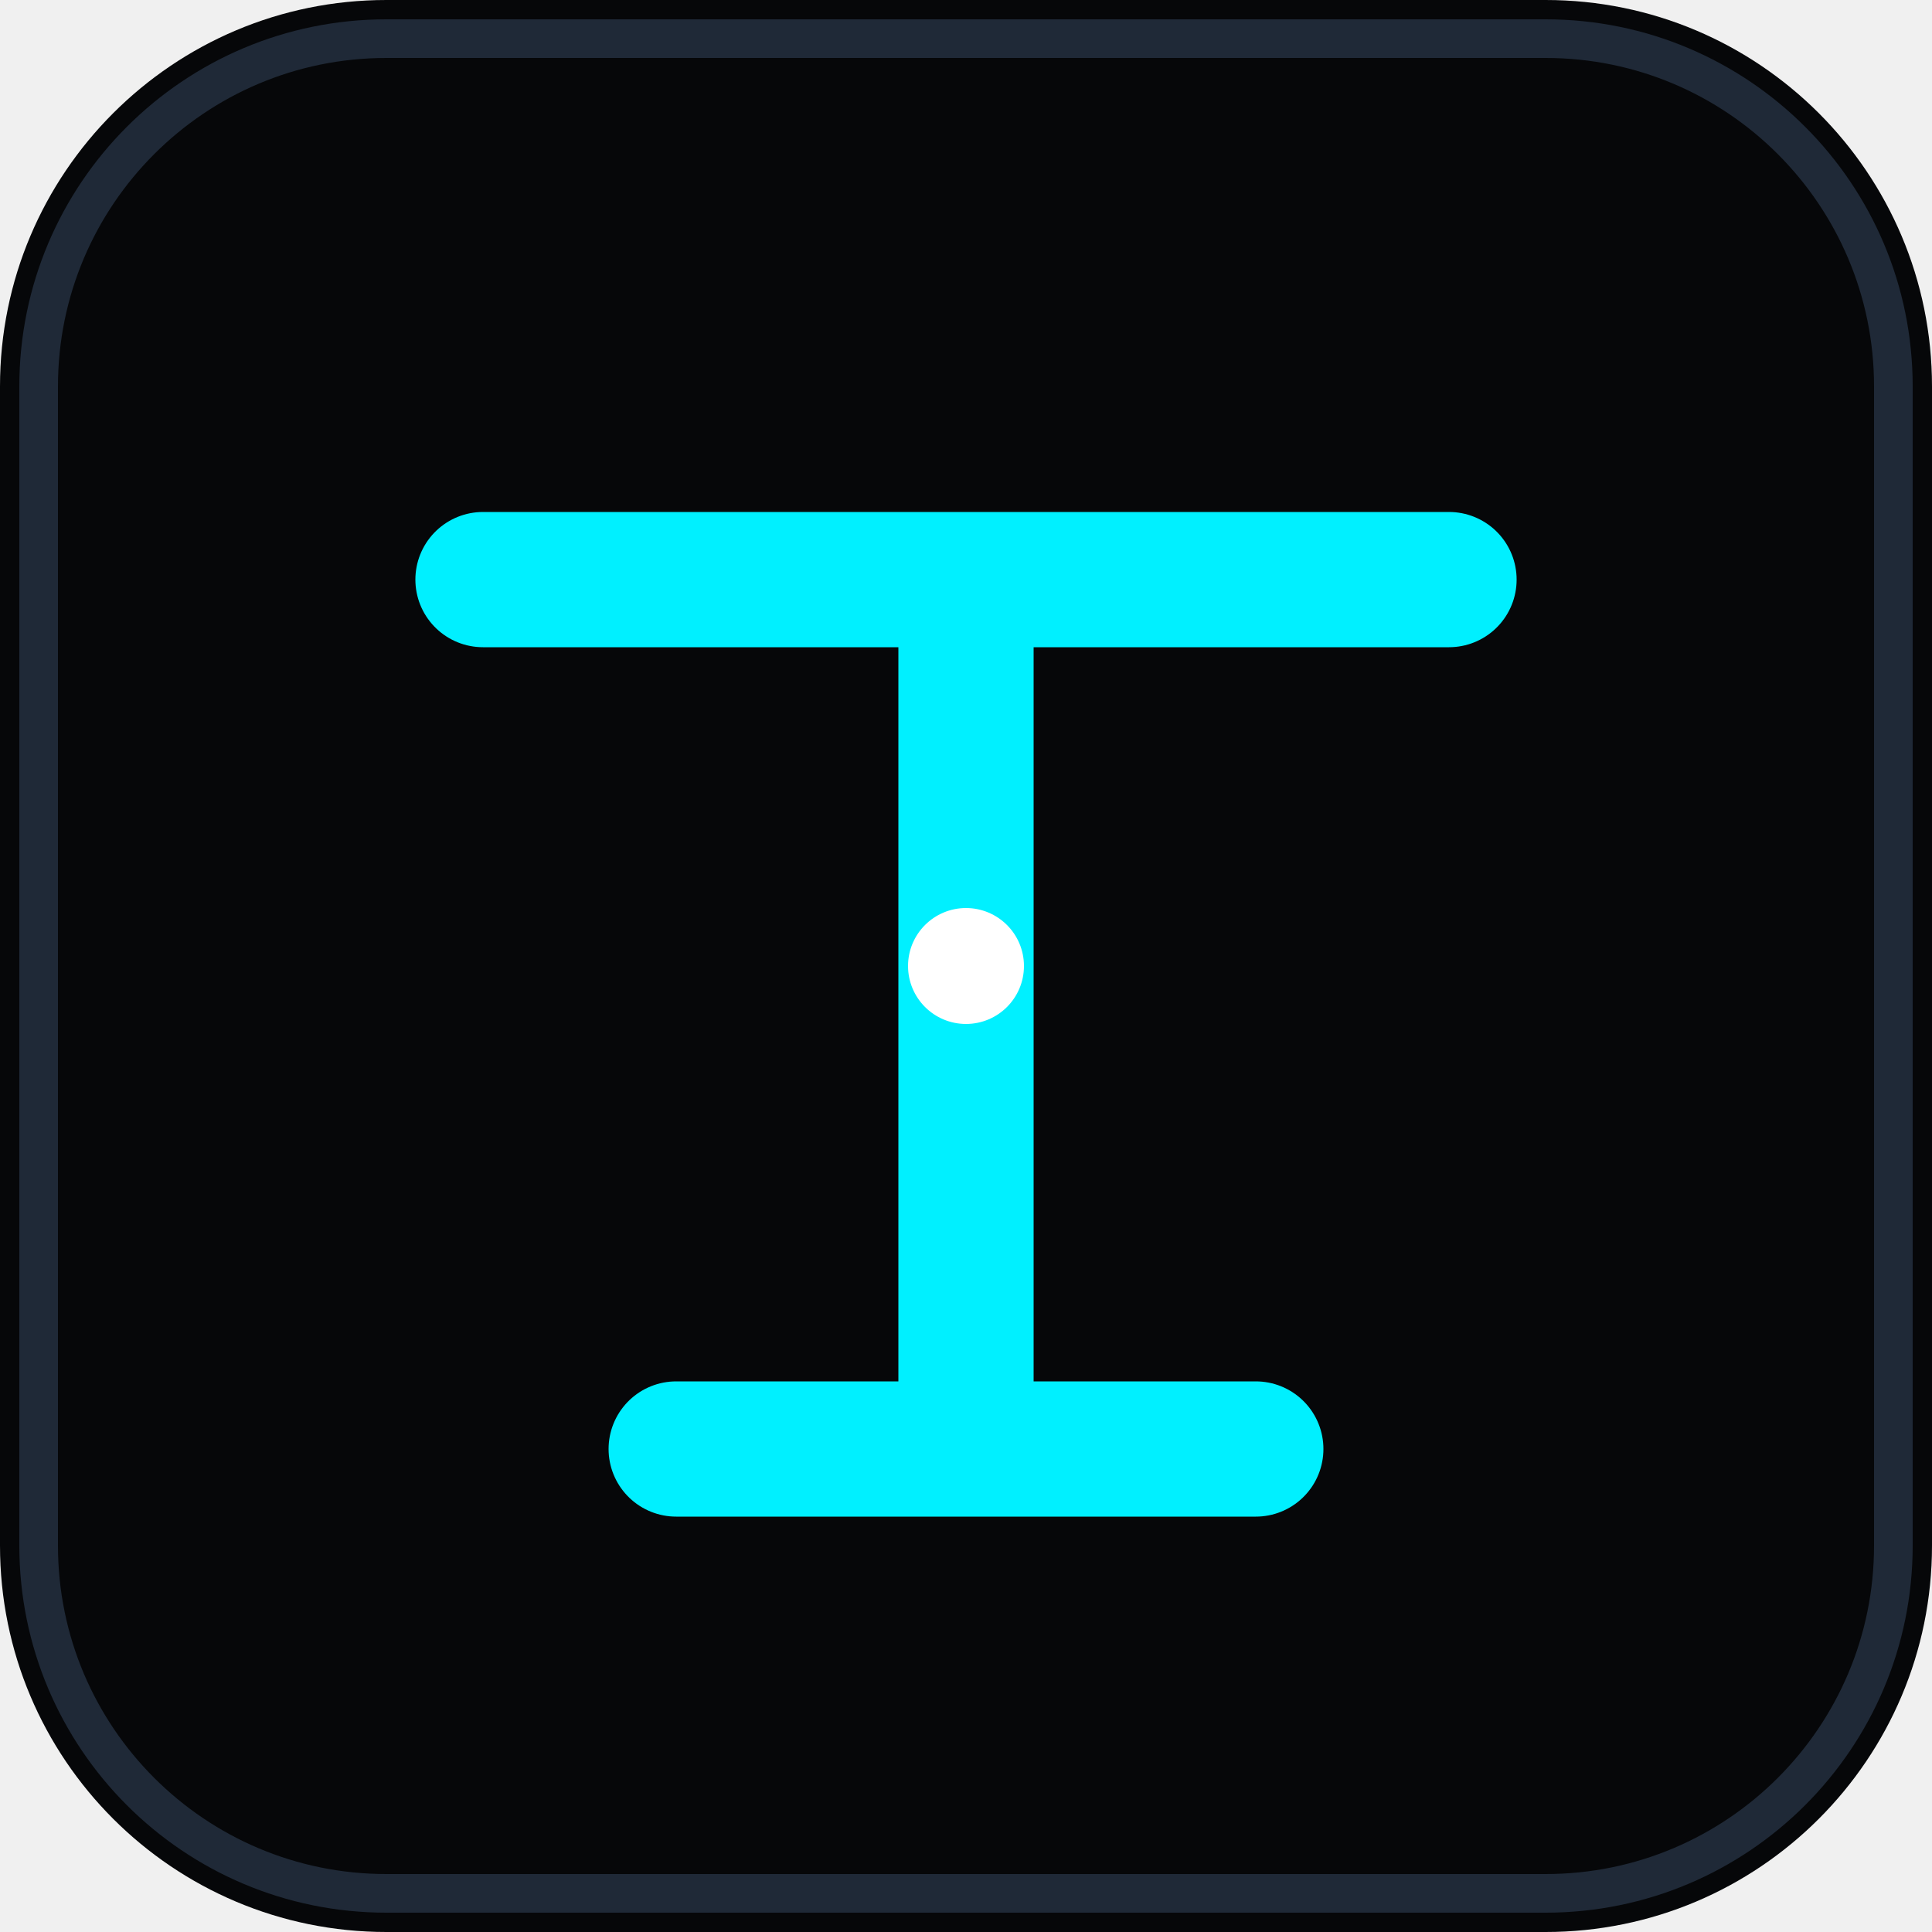
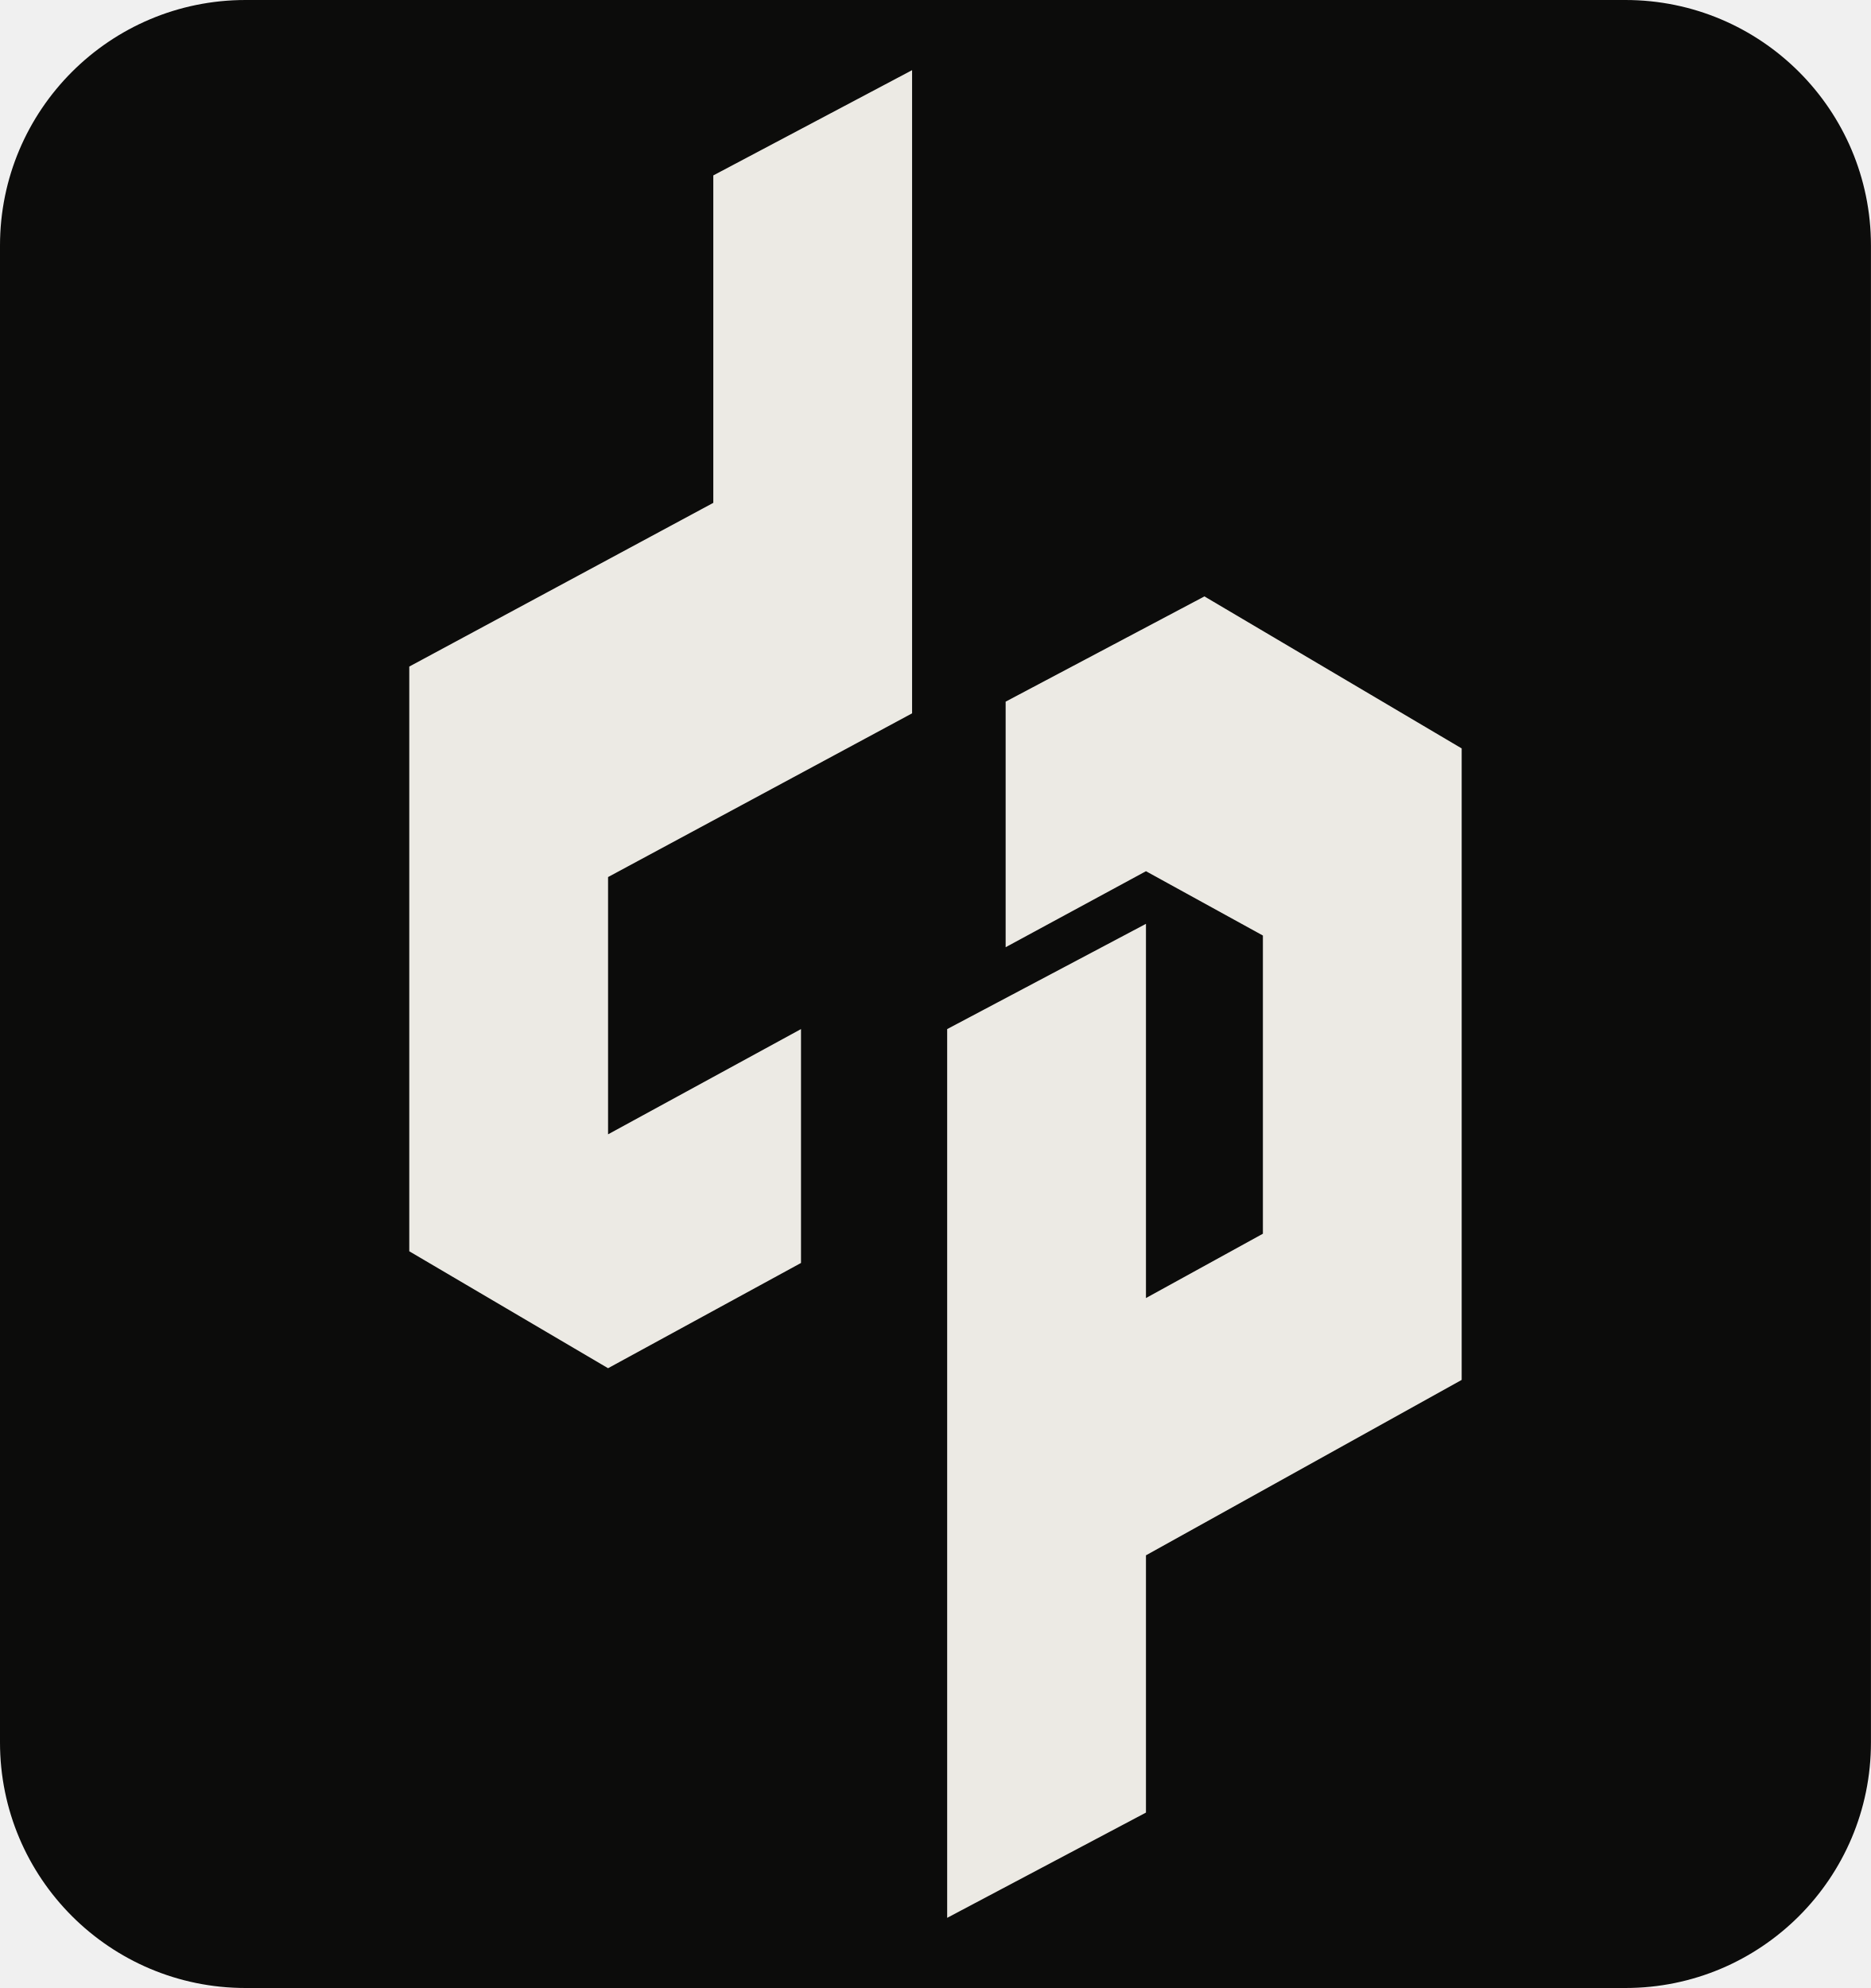
- <svg xmlns="http://www.w3.org/2000/svg" viewBox="0 0 100 100">
-   <rect width="100" height="100" rx="20" fill="#060709" />
-   <rect x="2" y="2" width="96" height="96" rx="18" fill="none" stroke="#1F2937" stroke-width="2" />
-   <path d="M 25 30 L 75 30 M 50 30 L 50 75 M 35 75 L 65 75" stroke="#00F0FF" stroke-width="7" stroke-linecap="round" stroke-linejoin="round" />
-   <circle cx="50" cy="50" r="3" fill="#FFFFFF" />
+ <svg xmlns="http://www.w3.org/2000/svg" viewBox="-40 -10 320 340">
+   <rect x="-40" y="-10" width="320" height="340" rx="42" fill="#0c0c0b" />
+   <path fill="#eceae4" d="M30 104 82 76 82 20 116 2 116 112 64 140 64 184 97 166 97 206 64 224 30 204Z" />
+   <path fill="#eceae4" d="M132 110 166 92 210 118 210 226 156 256 156 300 122 318 122 166 156 148 156 212 176 201 176 150 156 139 132 152Z" />
</svg>
